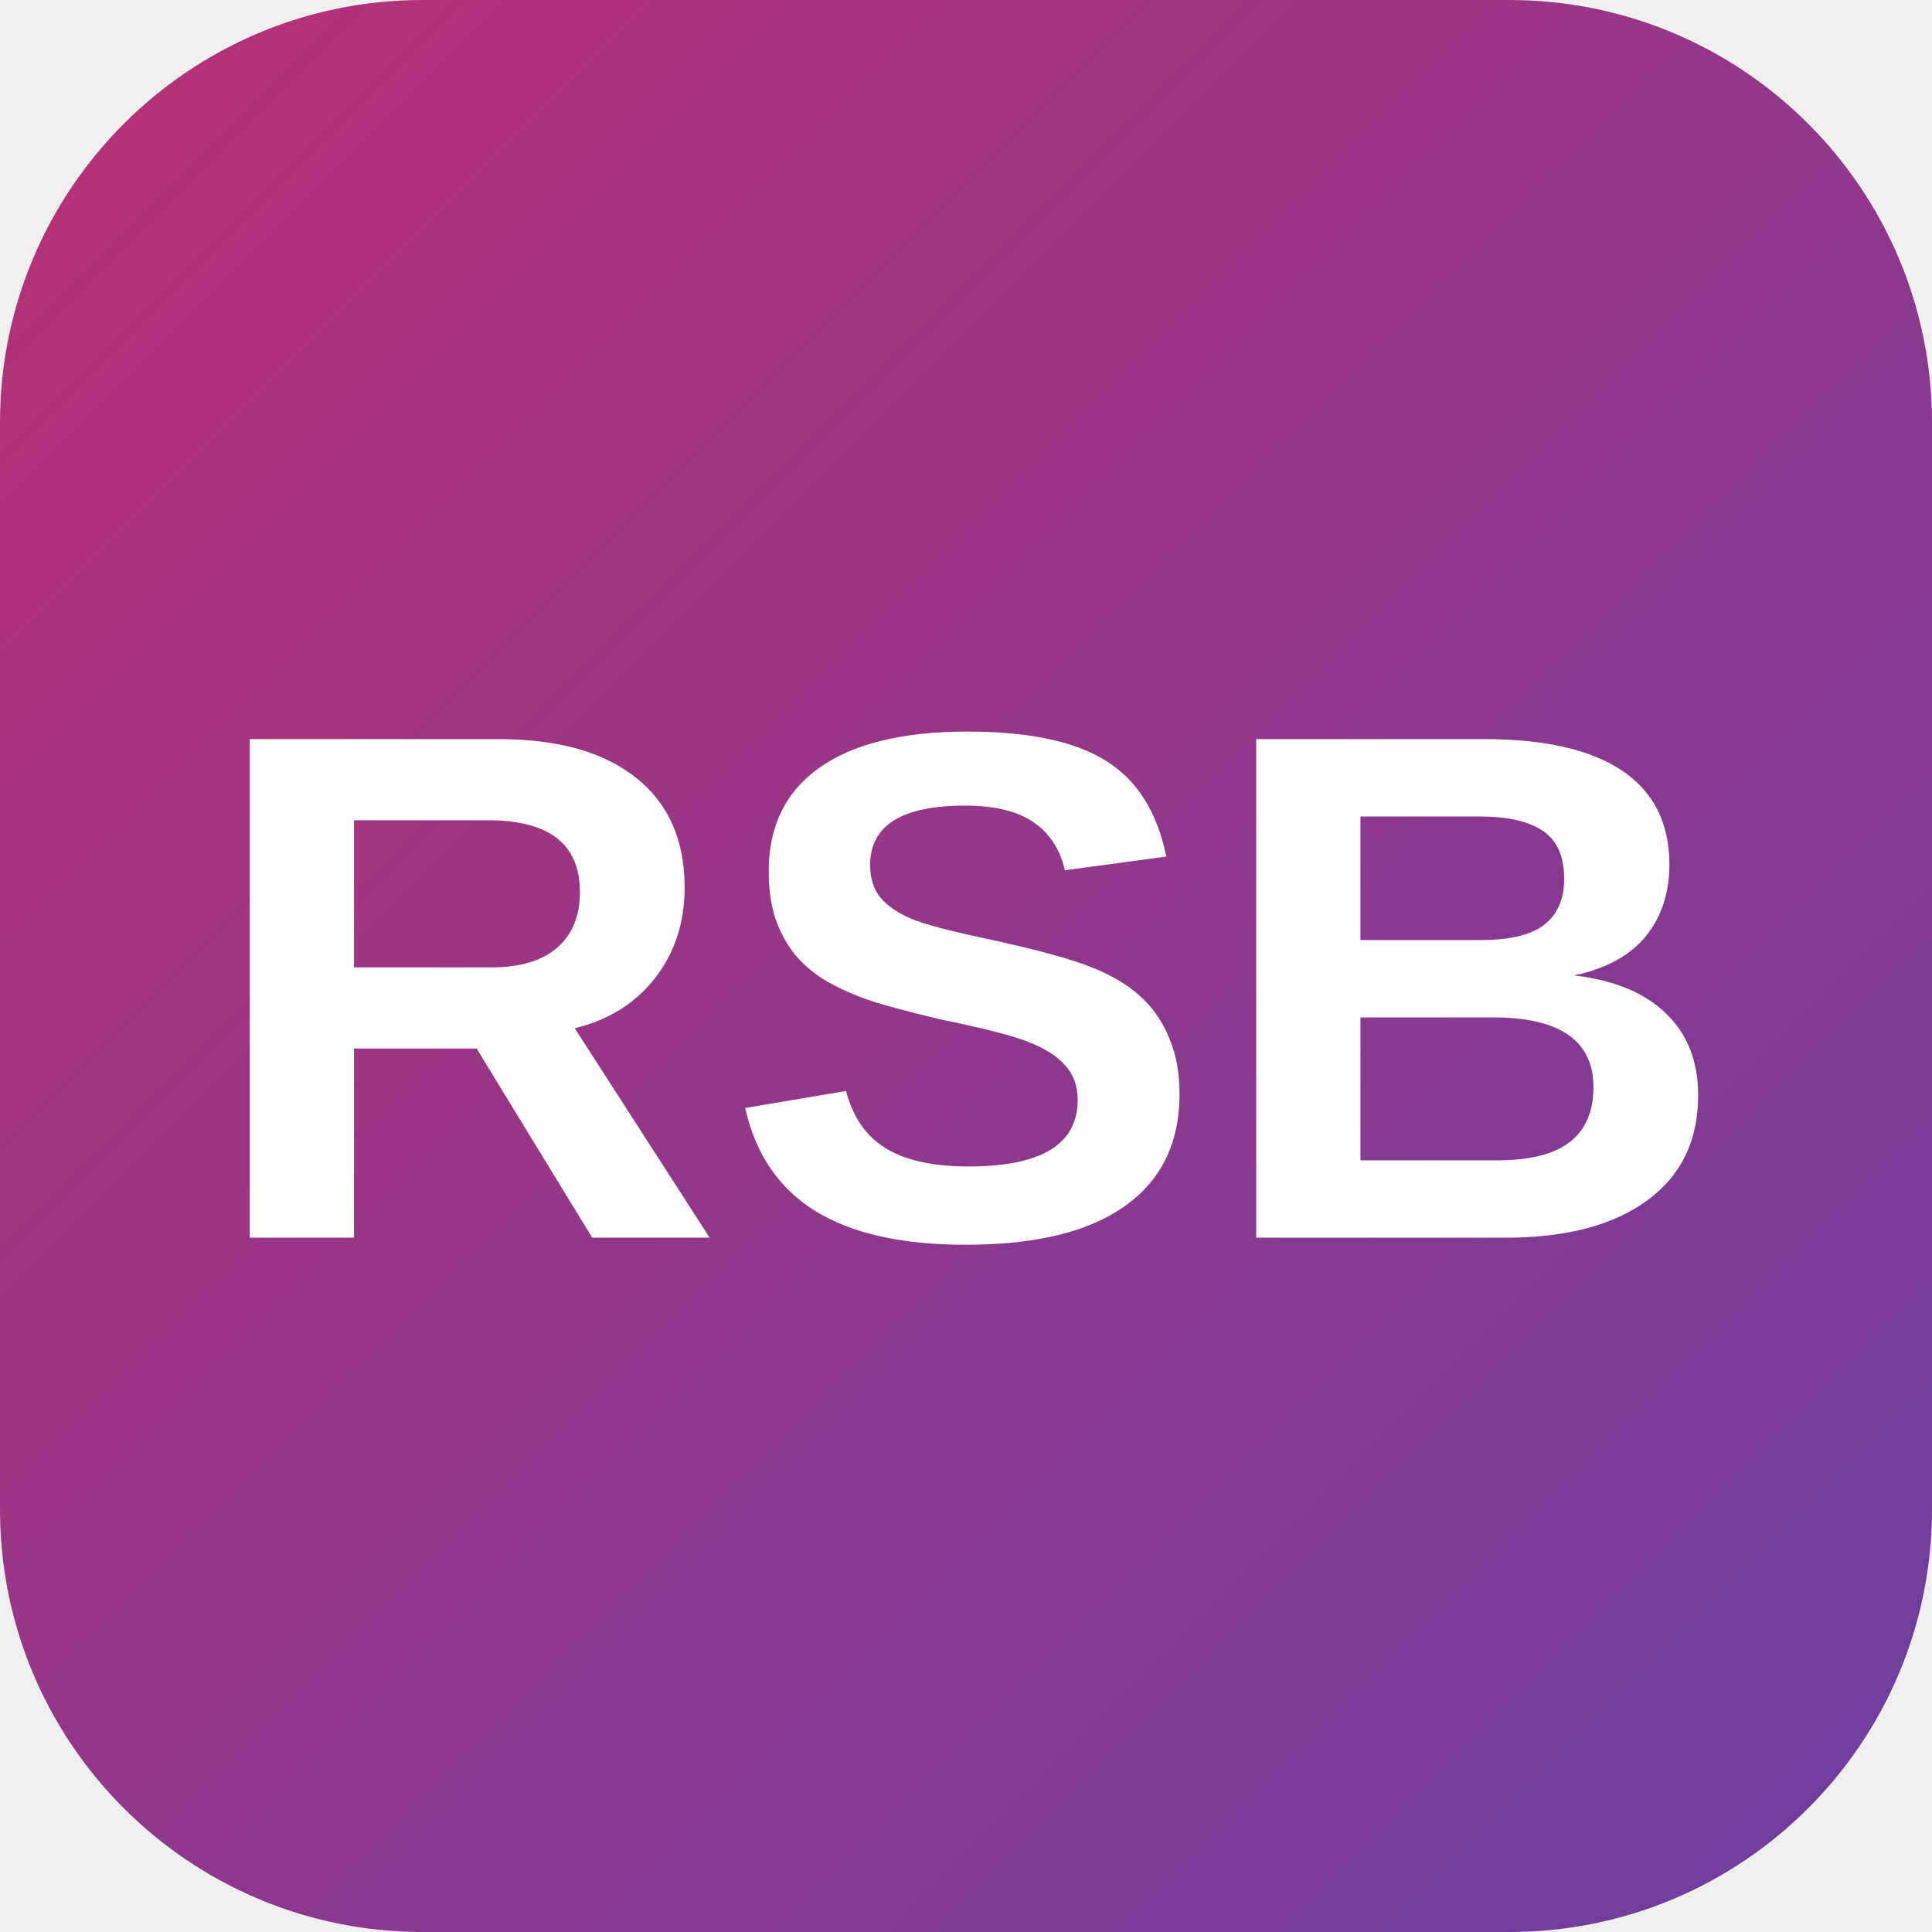
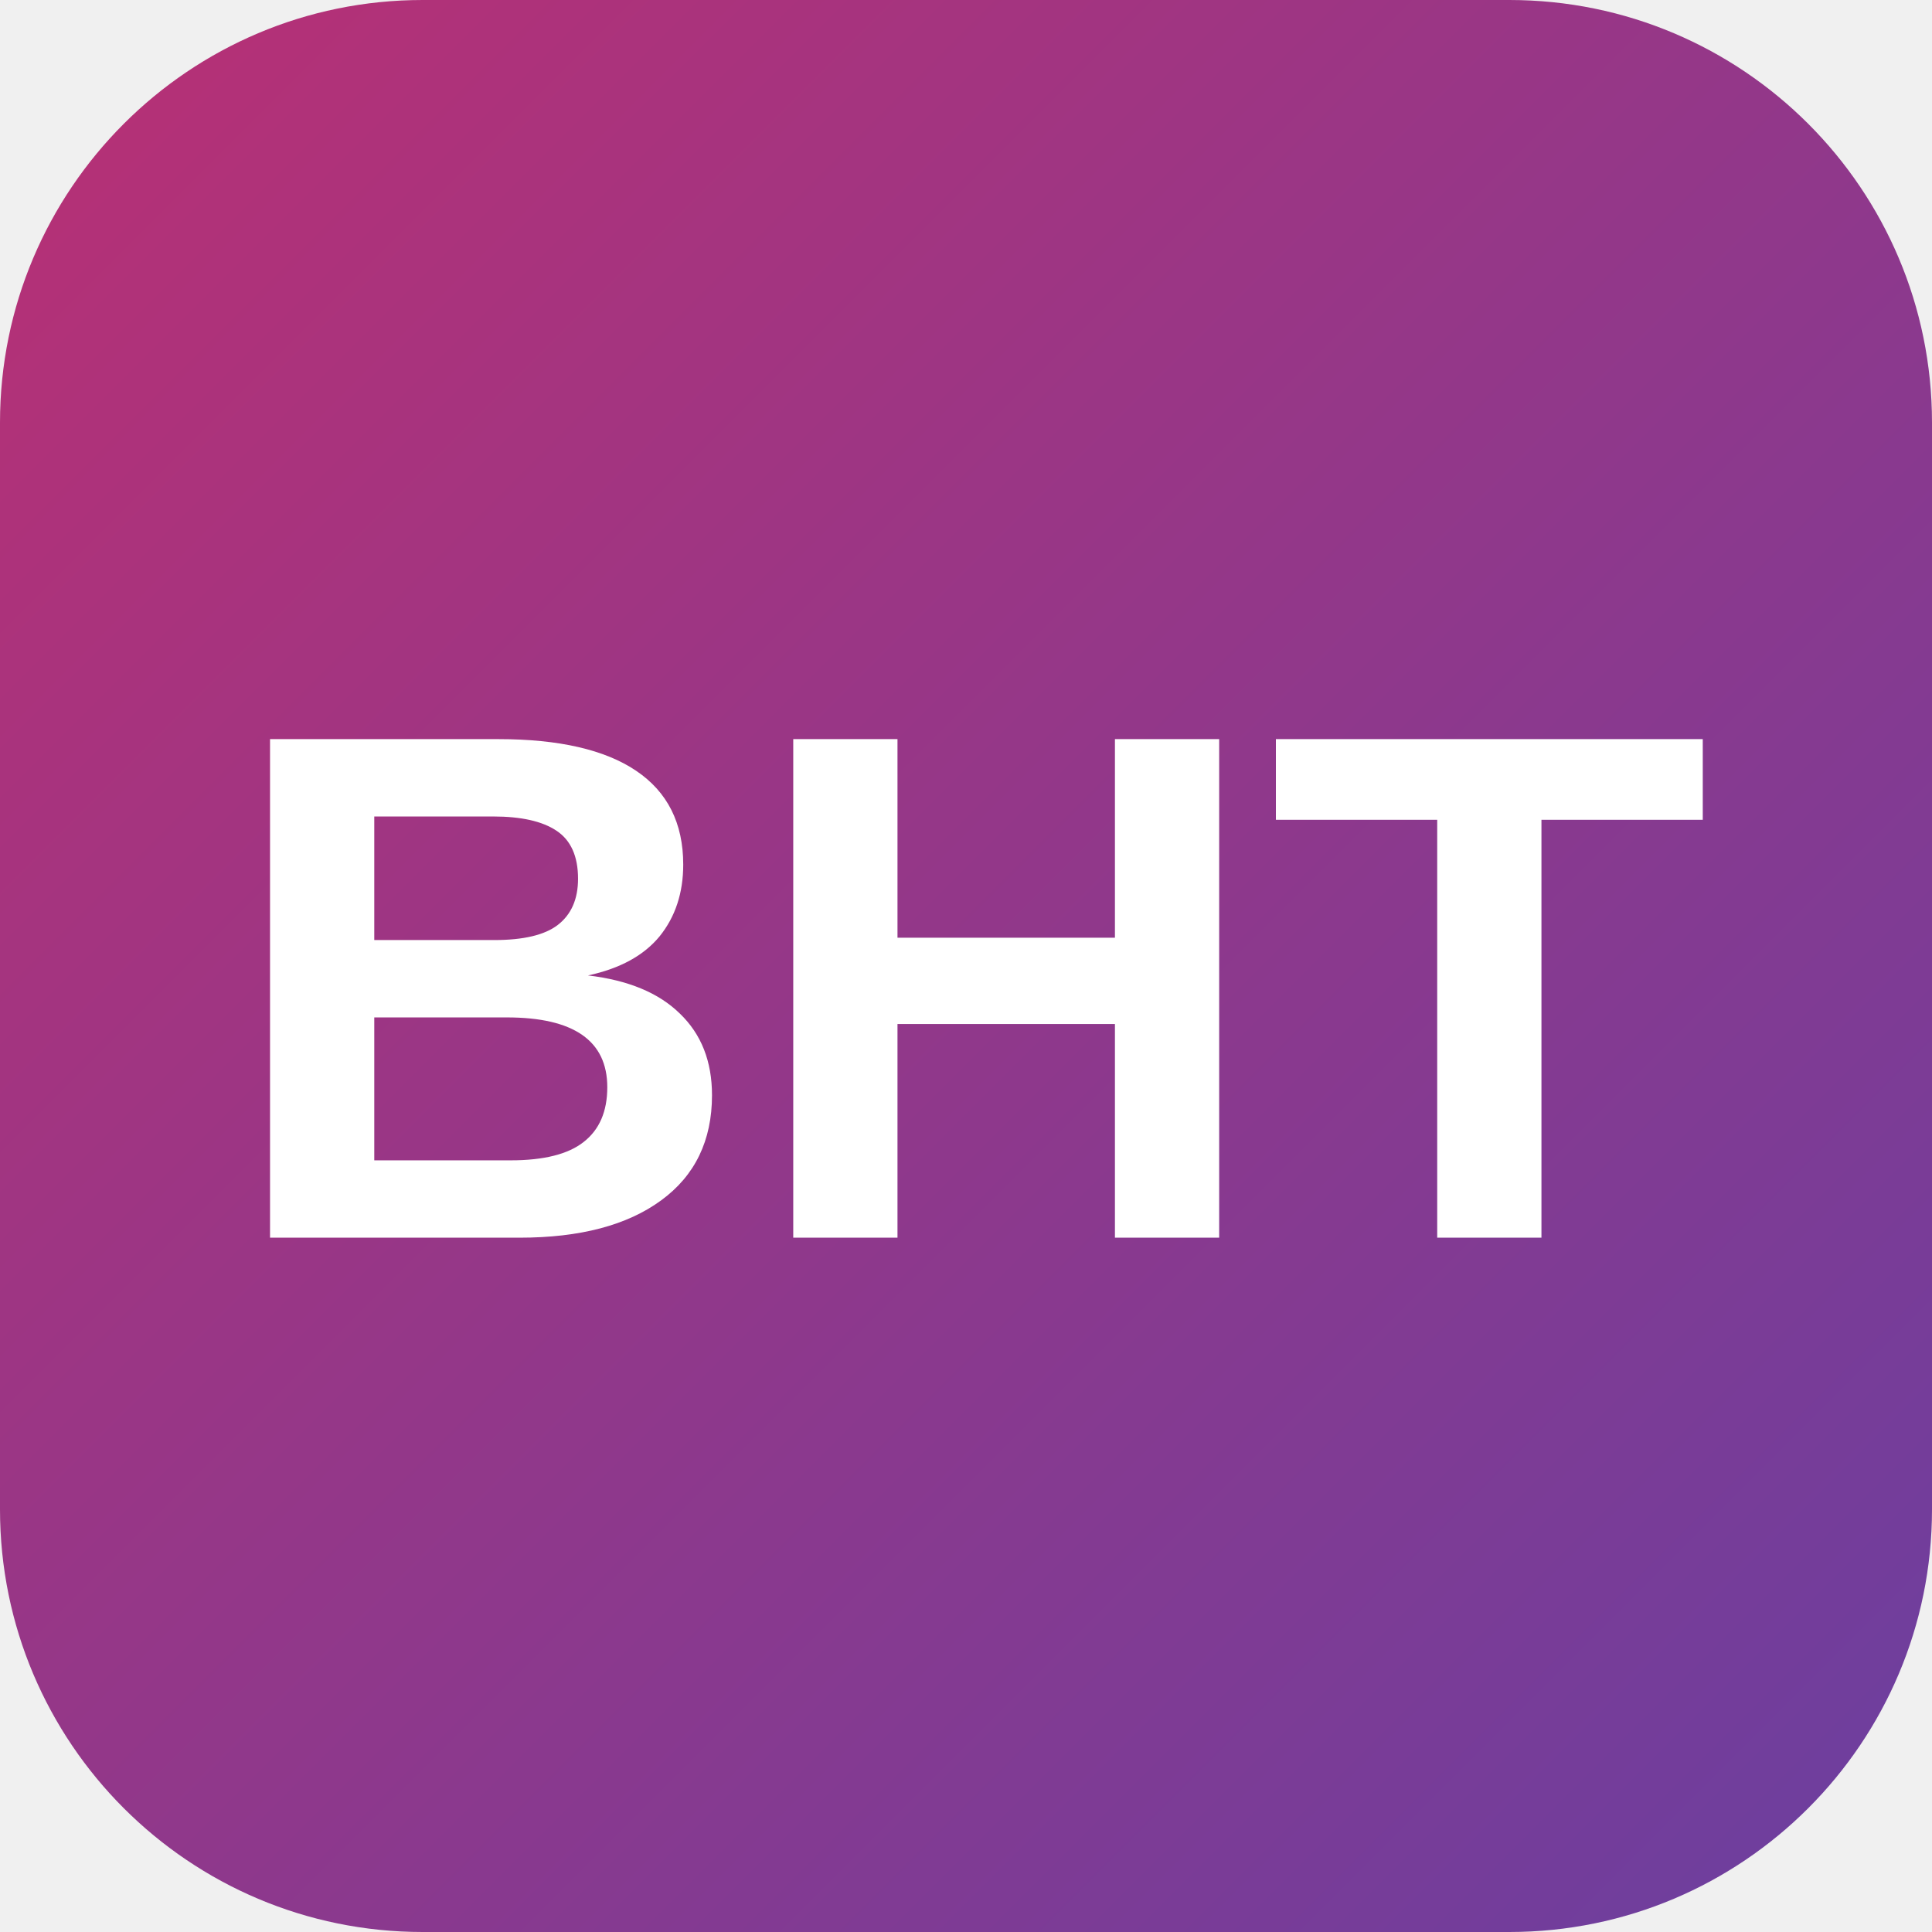
<svg xmlns="http://www.w3.org/2000/svg" viewBox="0 0 64 64">
  <defs>
    <linearGradient id="g" x1="0" y1="0" x2="1" y2="1">
      <stop offset="0%" stop-color="#B93074" />
      <stop offset="100%" stop-color="#6A3FA0" />
    </linearGradient>
  </defs>
  <rect width="64" height="64" rx="14" fill="url(#g)" />
-   <text x="32" y="41" font-family="Arial, sans-serif" font-weight="700" font-size="24" fill="#fff" text-anchor="middle">RSB</text>
+   <text x="32" y="41" font-family="Arial, sans-serif" font-weight="700" font-size="24" fill="#fff" text-anchor="middle">BHT</text>
</svg>
